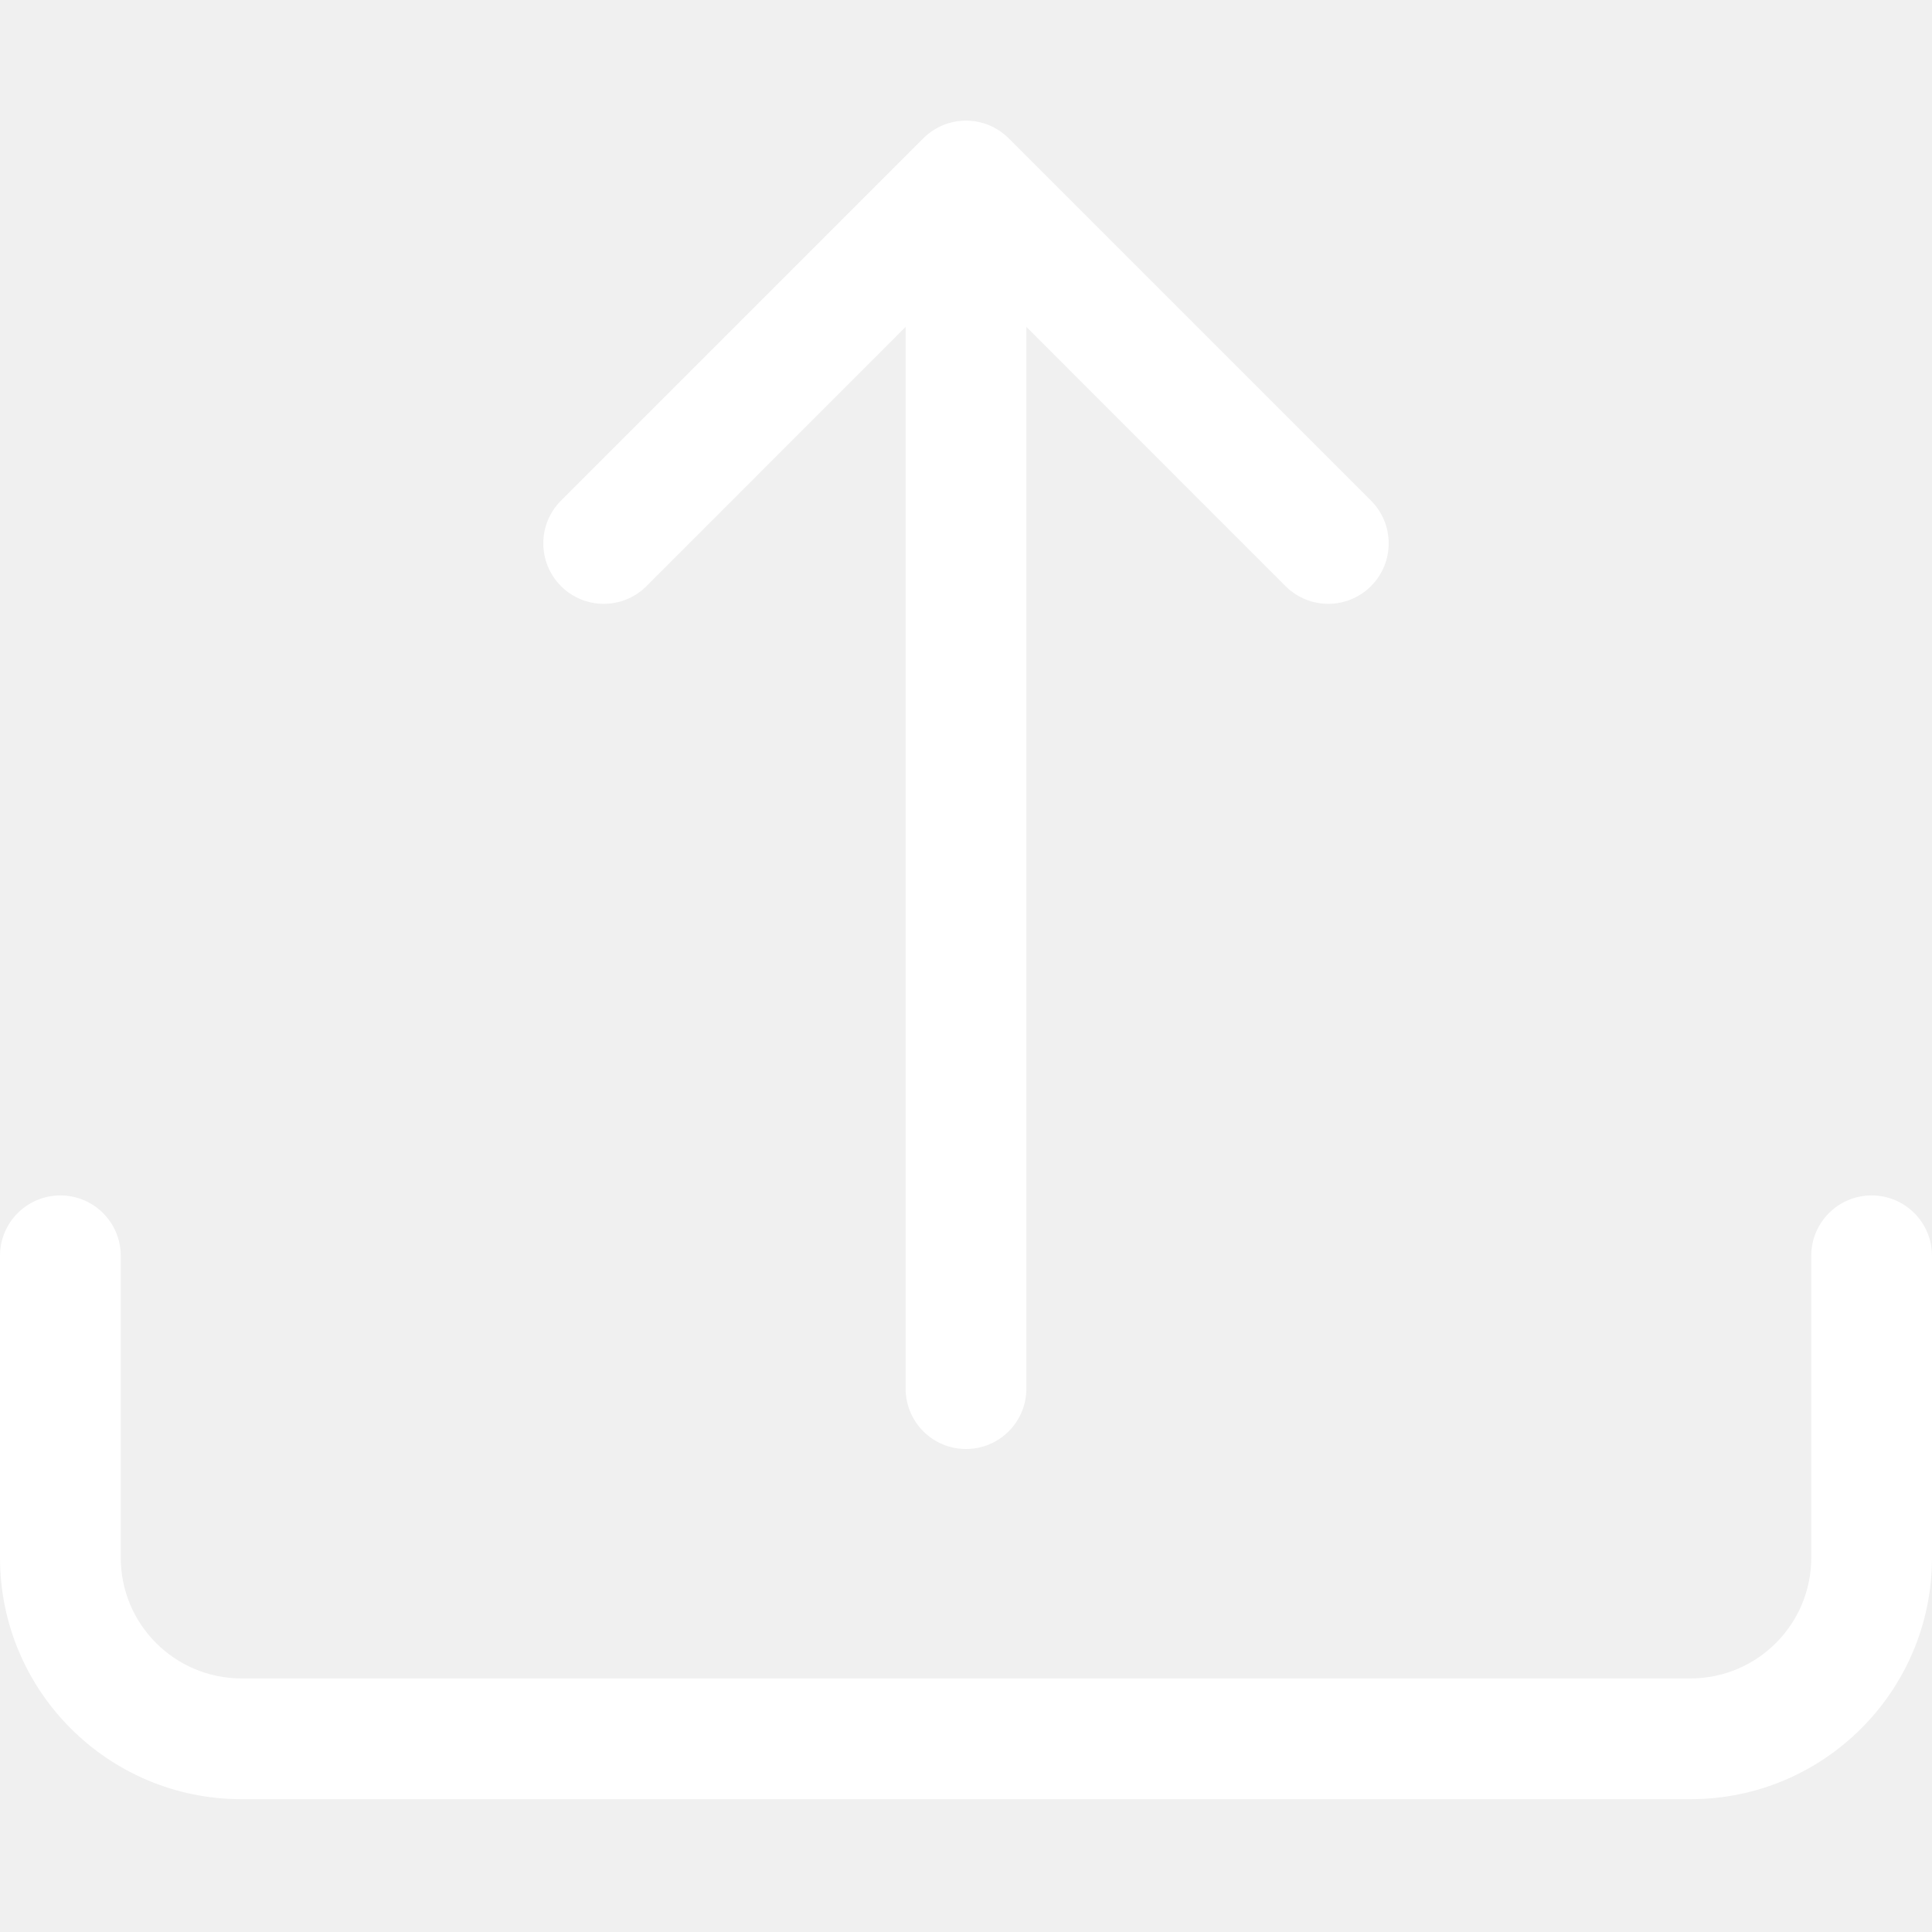
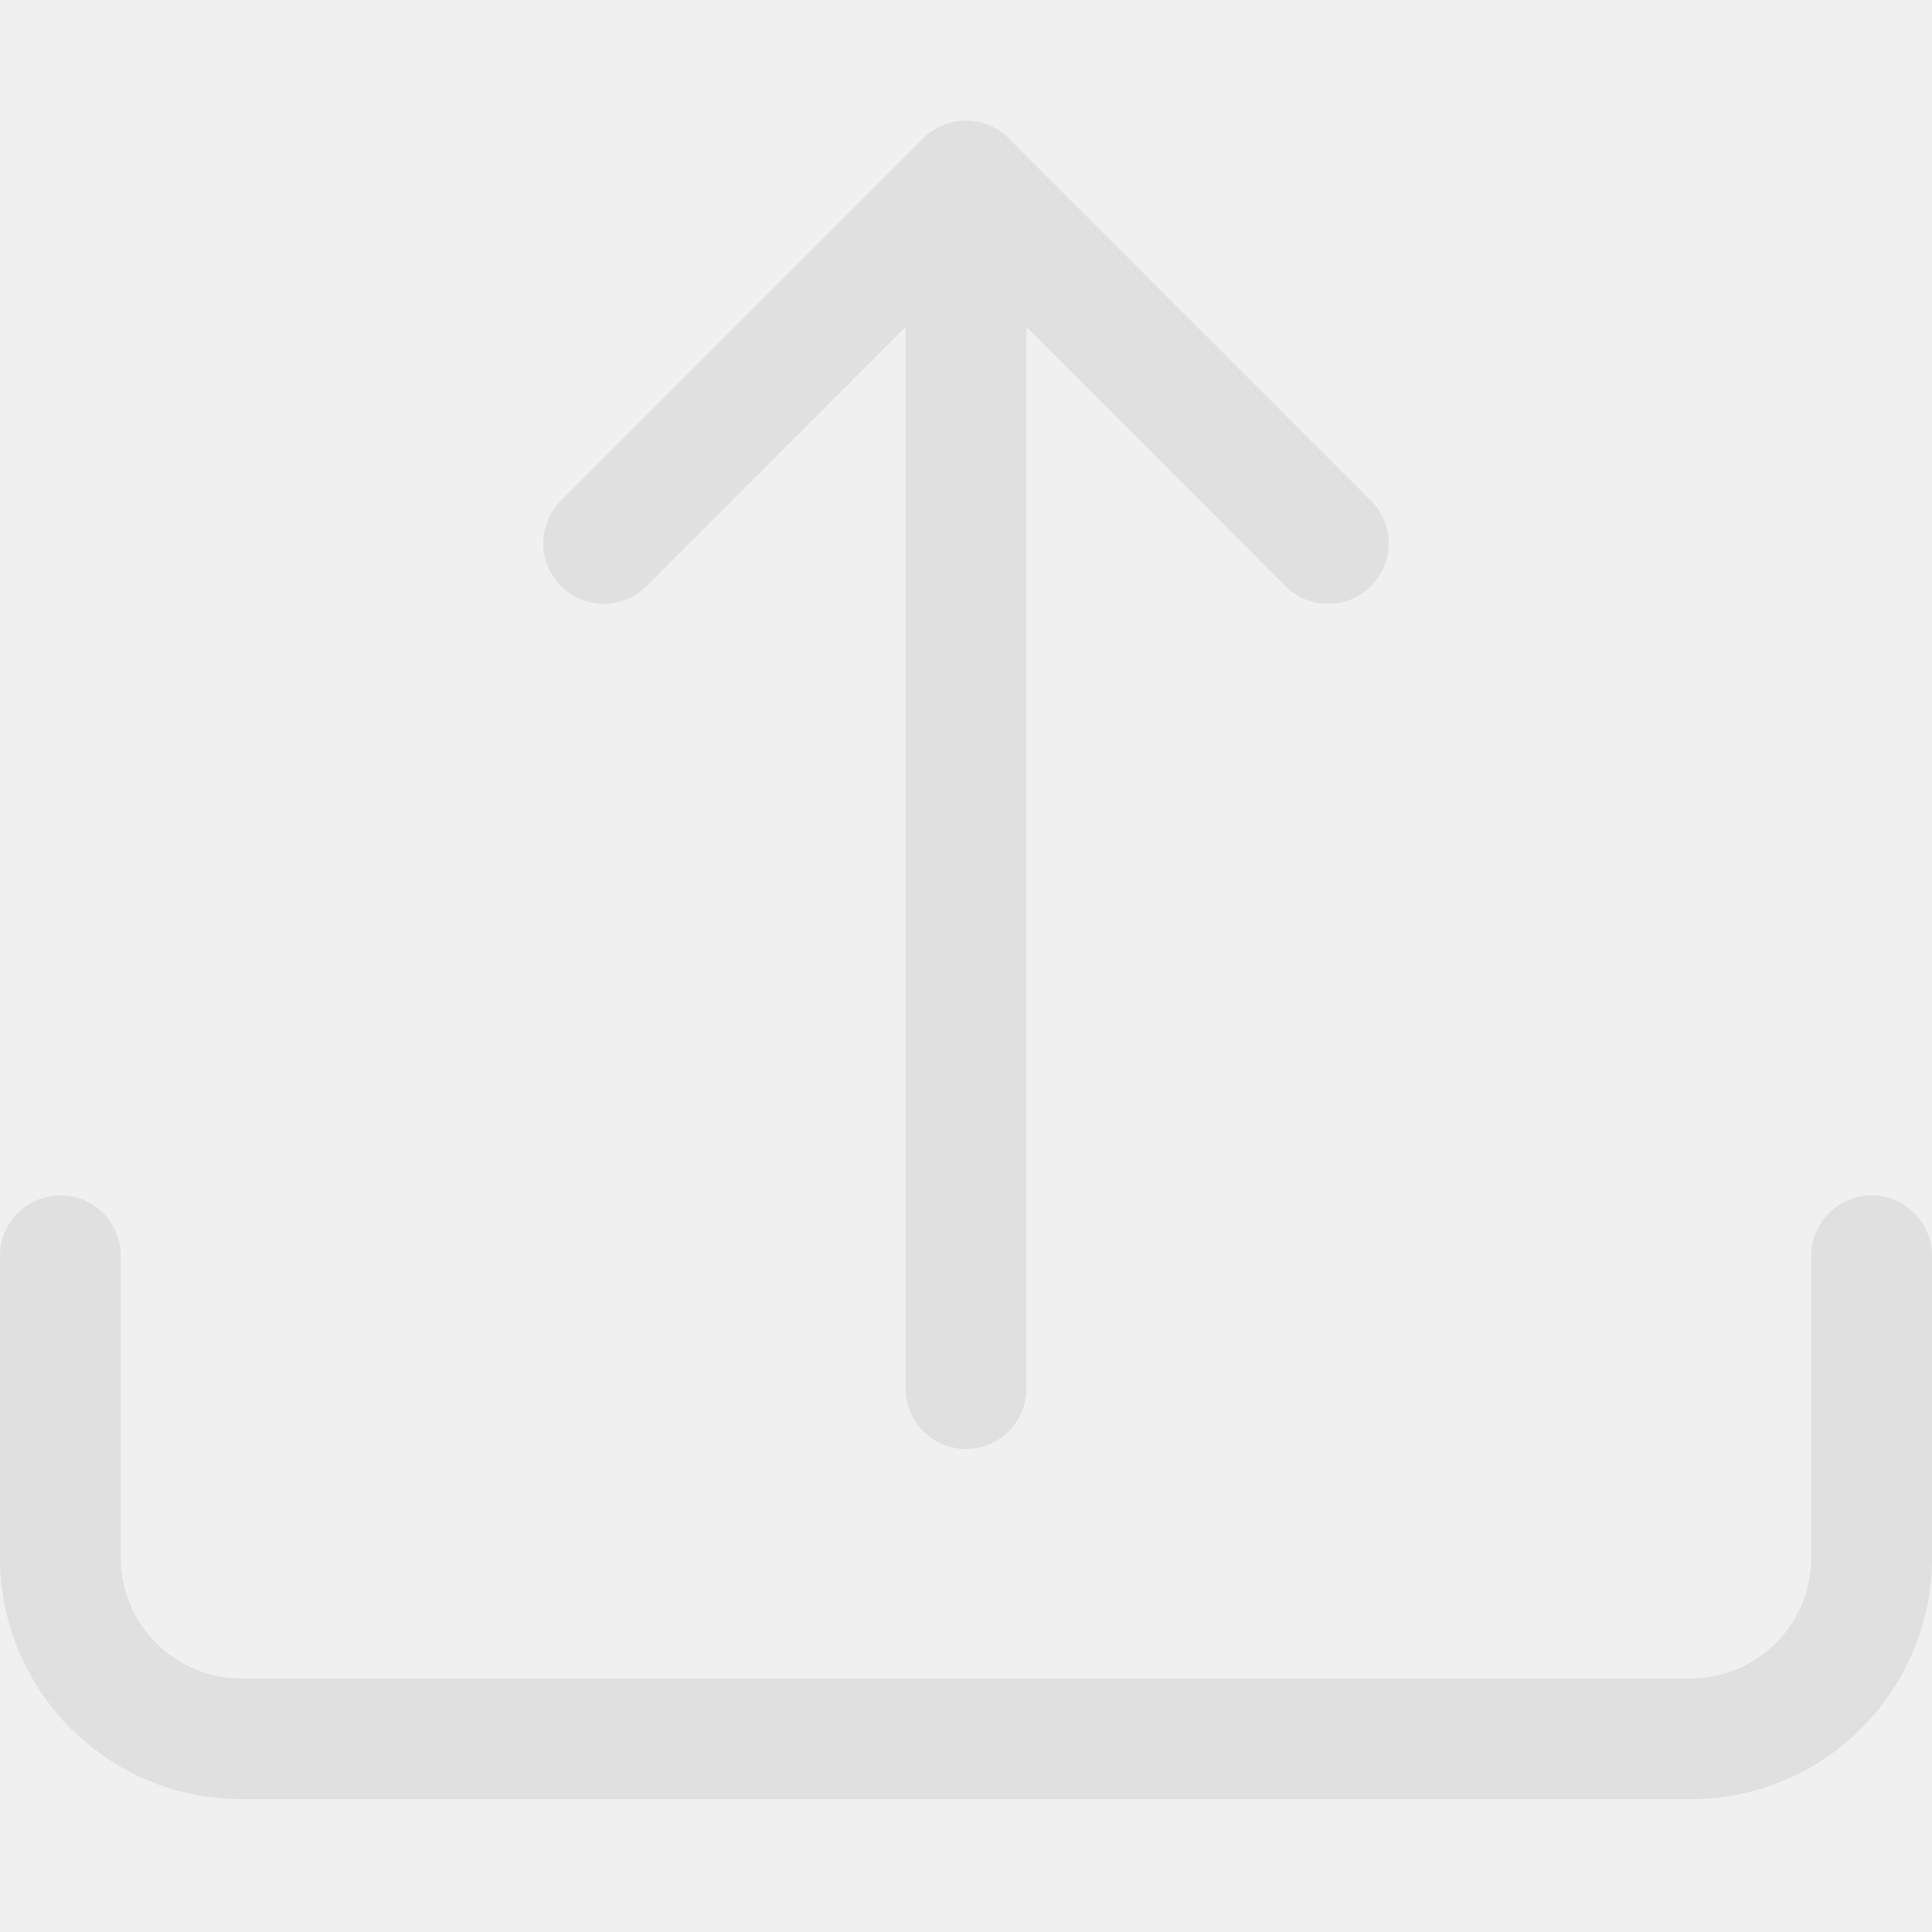
- <svg xmlns="http://www.w3.org/2000/svg" width="16" height="16" fill="#ffffff" class="icon" viewBox="0 0 16 16">
+ <svg xmlns="http://www.w3.org/2000/svg" width="16" height="16" fill="#E0E0E0" class="icon" viewBox="0 0 16 16">
  <path d="M.5 9.9a.5.5 0 0 1 .5.5v2.5a1 1 0 0 0 1 1h12a1 1 0 0 0 1-1v-2.5a.5.5 0 0 1 1 0v2.5a2 2 0 0 1-2 2H2a2 2 0 0 1-2-2v-2.5a.5.5 0 0 1 .5-.5z" />
  <path d="M7.646 1.146a.5.5 0 0 1 .708 0l3 3a.5.5 0 0 1-.708.708L8.5 2.707V11.5a.5.5 0 0 1-1 0V2.707L5.354 4.854a.5.5 0 1 1-.708-.708l3-3z" />
</svg>
